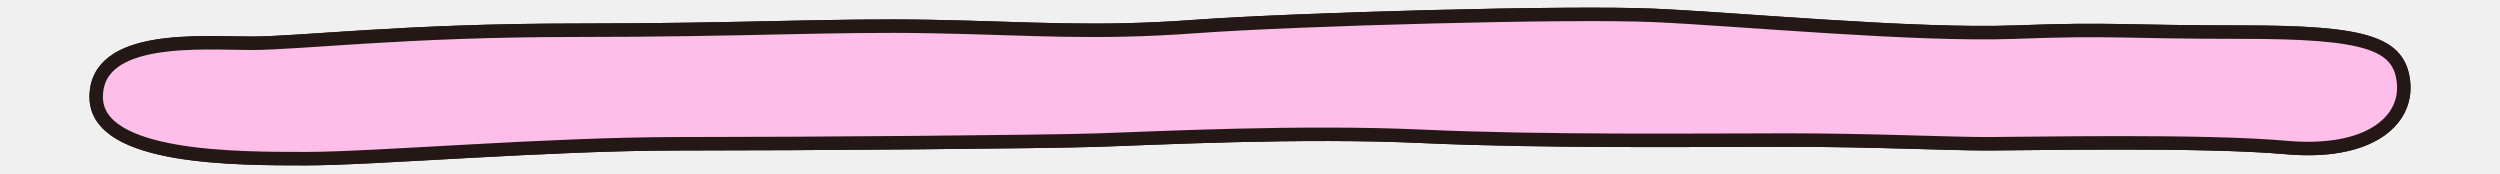
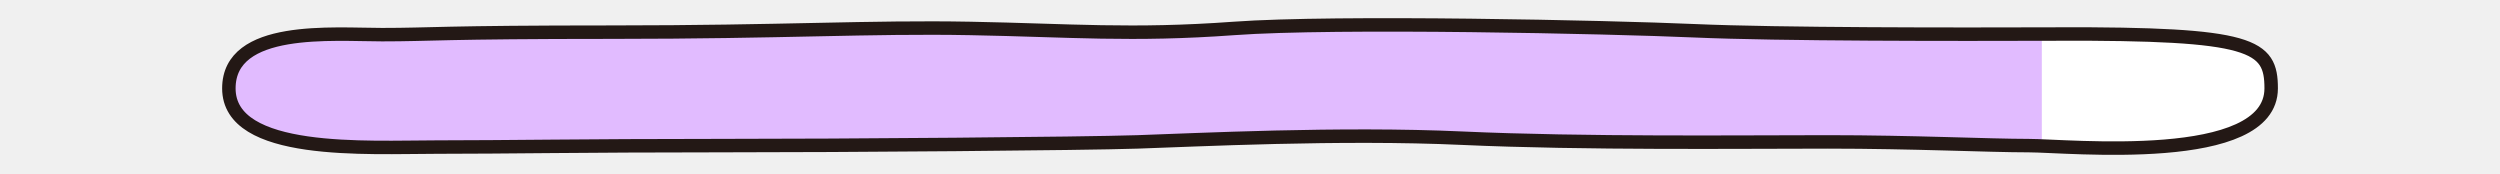
<svg xmlns="http://www.w3.org/2000/svg" id="_레이어_1" data-name="레이어_1" version="1.1" viewBox="0 0 1300 90">
  <defs>
    <style>
      .st0, .st1 {
        fill: none;
      }

-       .st1, .st2 {
+       .st1 {
        stroke: #231815;
        stroke-linecap: round;
        stroke-linejoin: round;
        stroke-width: 7px;
      }

      .st2 {
-         fill: #fff;
+         fill: #e1bbff;
      }

      .st3 {
-         fill: #ffbde9;
+         fill: #fff;
      }

      .st4 {
        clip-path: url(#clippath);
      }
    </style>
    <clipPath id="clippath">
-       <path class="st0" d="M50.03,50.58c.17,32.21,73.46,31.92,109.17,31.92s125.49-7.74,193.85-7.74,188.75-.97,218.33-1.93c29.59-.97,105.09-4.84,168.34-1.93,63.26,2.9,145.89,1.93,189.77,1.93s83.66,1.93,104.06,1.93,112.23-1.93,155.08,1.93,63.26-13.54,61.21-33.86-19.38-26.12-83.66-26.12-66.32-1.93-118.35,0c-52.03,1.93-143.85-6.77-187.73-8.71-43.87-1.93-185.68,1.93-238.74,5.8s-84.68.97-136.71,0-96.92,1.93-185.68,1.93-142.83,6.77-168.34,6.77-80.77-4.91-80.6,28.05Z" />
+       <path class="st0" d="M1069.19,17.7c-52.2.17-144.23.23-188.22-1.71-43.99-1.93-186.17-5.07-239.36-1.2s-84.9.97-137.07,0-97.18,1.93-186.17,1.93-94.11,1.3-119.68,1.3-79.68-5.02-79.68,27.94c0,35.09,72.28,30.52,108.08,30.52s76.97-.76,145.5-.76,189.24-.97,218.91-1.93c29.66-.97,105.36-4.84,168.78-1.93,63.42,2.9,146.28,1.93,190.26,1.93s83.88,1.93,104.34,1.93,126.13,10.81,126.13-29.76c0-22.46-9.3-28.62-111.81-28.28Z" />
    </clipPath>
  </defs>
-   <path class="st2" d="M50.03,50.58c.17,32.21,73.46,31.92,109.17,31.92s125.49-7.74,193.85-7.74,188.75-.97,218.33-1.93c29.59-.97,105.09-4.84,168.34-1.93,63.26,2.9,145.89,1.93,189.77,1.93s83.66,1.93,104.06,1.93,112.23-1.93,155.08,1.93,63.26-13.54,61.21-33.86-19.38-26.12-83.66-26.12-66.32-1.93-118.35,0c-52.03,1.93-143.85-6.77-187.73-8.71-43.87-1.93-185.68,1.93-238.74,5.8s-84.68.97-136.71,0-96.92,1.93-185.68,1.93-142.83,6.77-168.34,6.77-80.77-4.91-80.6,28.05Z" />
+   <path class="st3" d="M1069.19,17.7c-52.2.17-144.23.23-188.22-1.71-43.99-1.93-186.17-5.07-239.36-1.2s-84.9.97-137.07,0-97.18,1.93-186.17,1.93-94.11,1.3-119.68,1.3-79.68-5.02-79.68,27.94c0,35.09,72.28,30.52,108.08,30.52s76.97-.76,145.5-.76,189.24-.97,218.91-1.93c29.66-.97,105.36-4.84,168.78-1.93,63.42,2.9,146.28,1.93,190.26,1.93s83.88,1.93,104.34,1.93,126.13,10.81,126.13-29.76c0-22.46-9.3-28.62-111.81-28.28Z" />
  <g class="st4">
-     <rect class="st3" x="50.03" y="-46.55" width="1199.81" height="210.88" />
+     <rect class="st2" x="119" width="942.75" height="90" />
  </g>
-   <path class="st1" d="M50.03,50.58c.17,32.21,73.46,31.92,109.17,31.92s125.49-7.74,193.85-7.74,188.75-.97,218.33-1.93c29.59-.97,105.09-4.84,168.34-1.93,63.26,2.9,145.89,1.93,189.77,1.93s83.66,1.93,104.06,1.93,112.23-1.93,155.08,1.93,63.26-13.54,61.21-33.86-19.38-26.12-83.66-26.12-66.32-1.93-118.35,0c-52.03,1.93-143.85-6.77-187.73-8.71-43.87-1.93-185.68,1.93-238.74,5.8s-84.68.97-136.71,0-96.92,1.93-185.68,1.93-142.83,6.77-168.34,6.77-80.77-4.91-80.6,28.05Z" />
+   <path class="st1" d="M1069.19,17.7c-52.2.17-144.23.23-188.22-1.71-43.99-1.93-186.17-5.07-239.36-1.2s-84.9.97-137.07,0-97.18,1.93-186.17,1.93-94.11,1.3-119.68,1.3-79.68-5.02-79.68,27.94c0,35.09,72.28,30.52,108.08,30.52s76.97-.76,145.5-.76,189.24-.97,218.91-1.93c29.66-.97,105.36-4.84,168.78-1.93,63.42,2.9,146.28,1.93,190.26,1.93s83.88,1.93,104.34,1.93,126.13,10.81,126.13-29.76c0-22.46-9.3-28.62-111.81-28.28Z" />
</svg>
